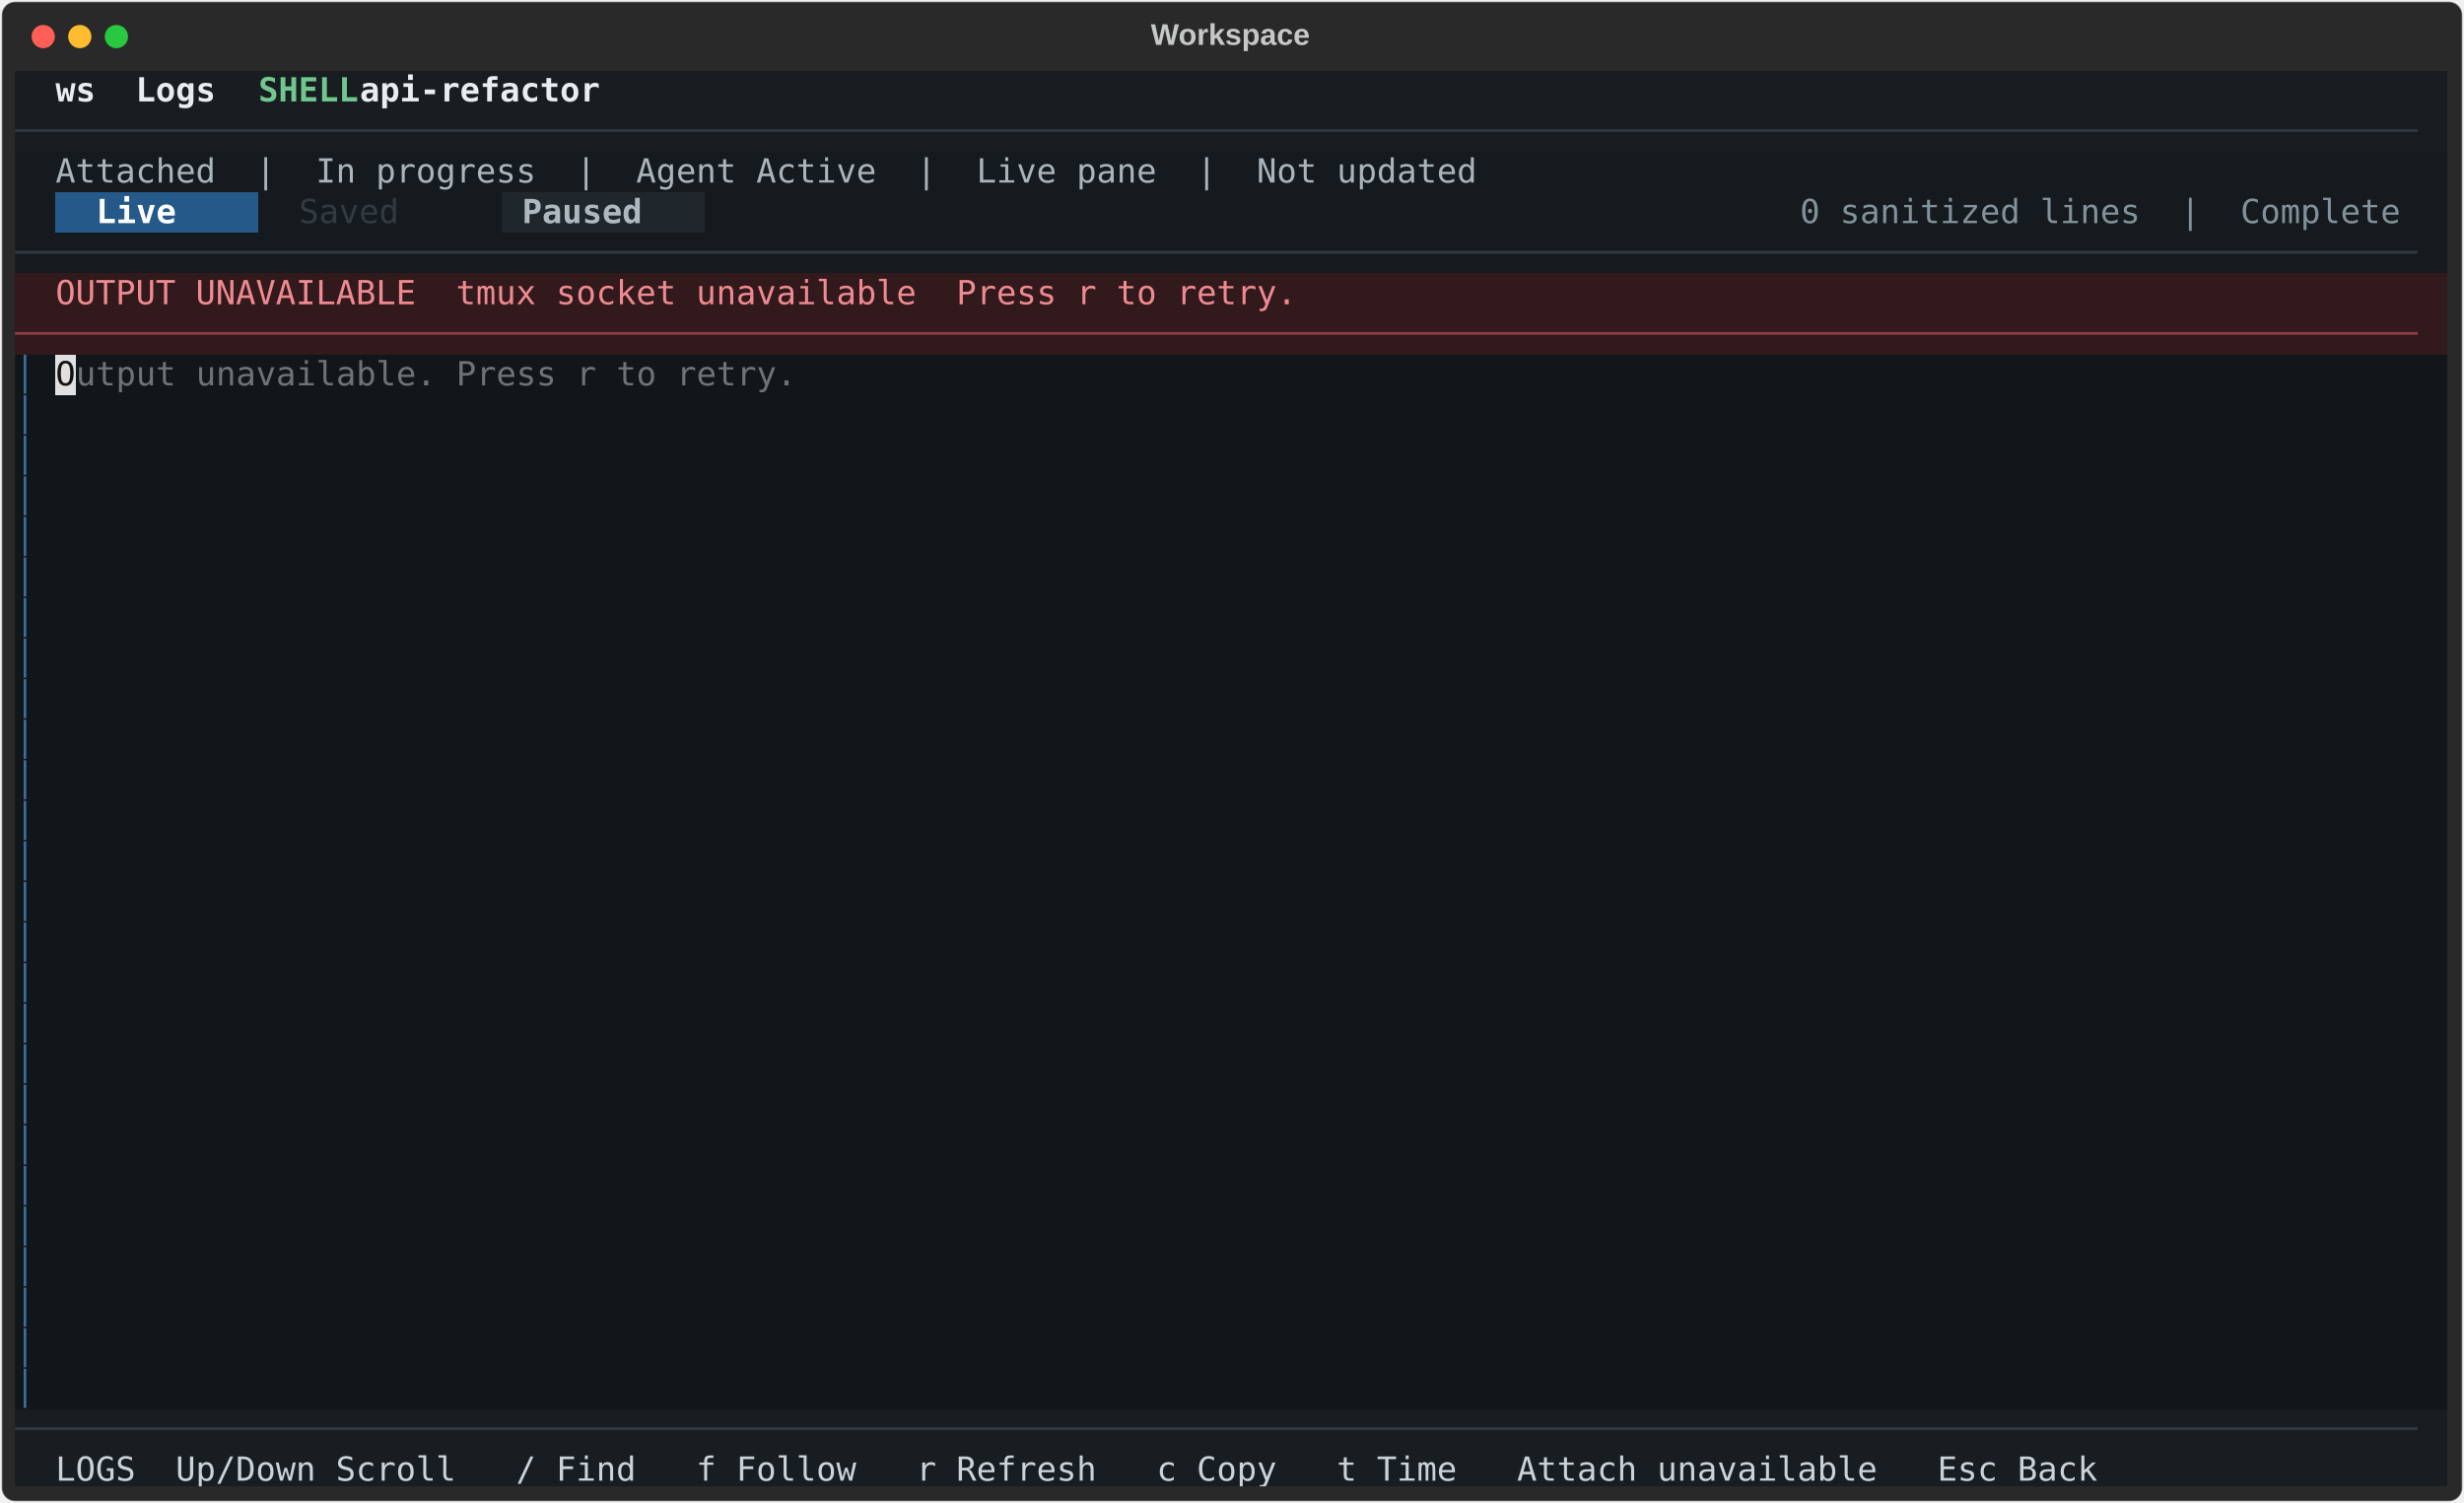
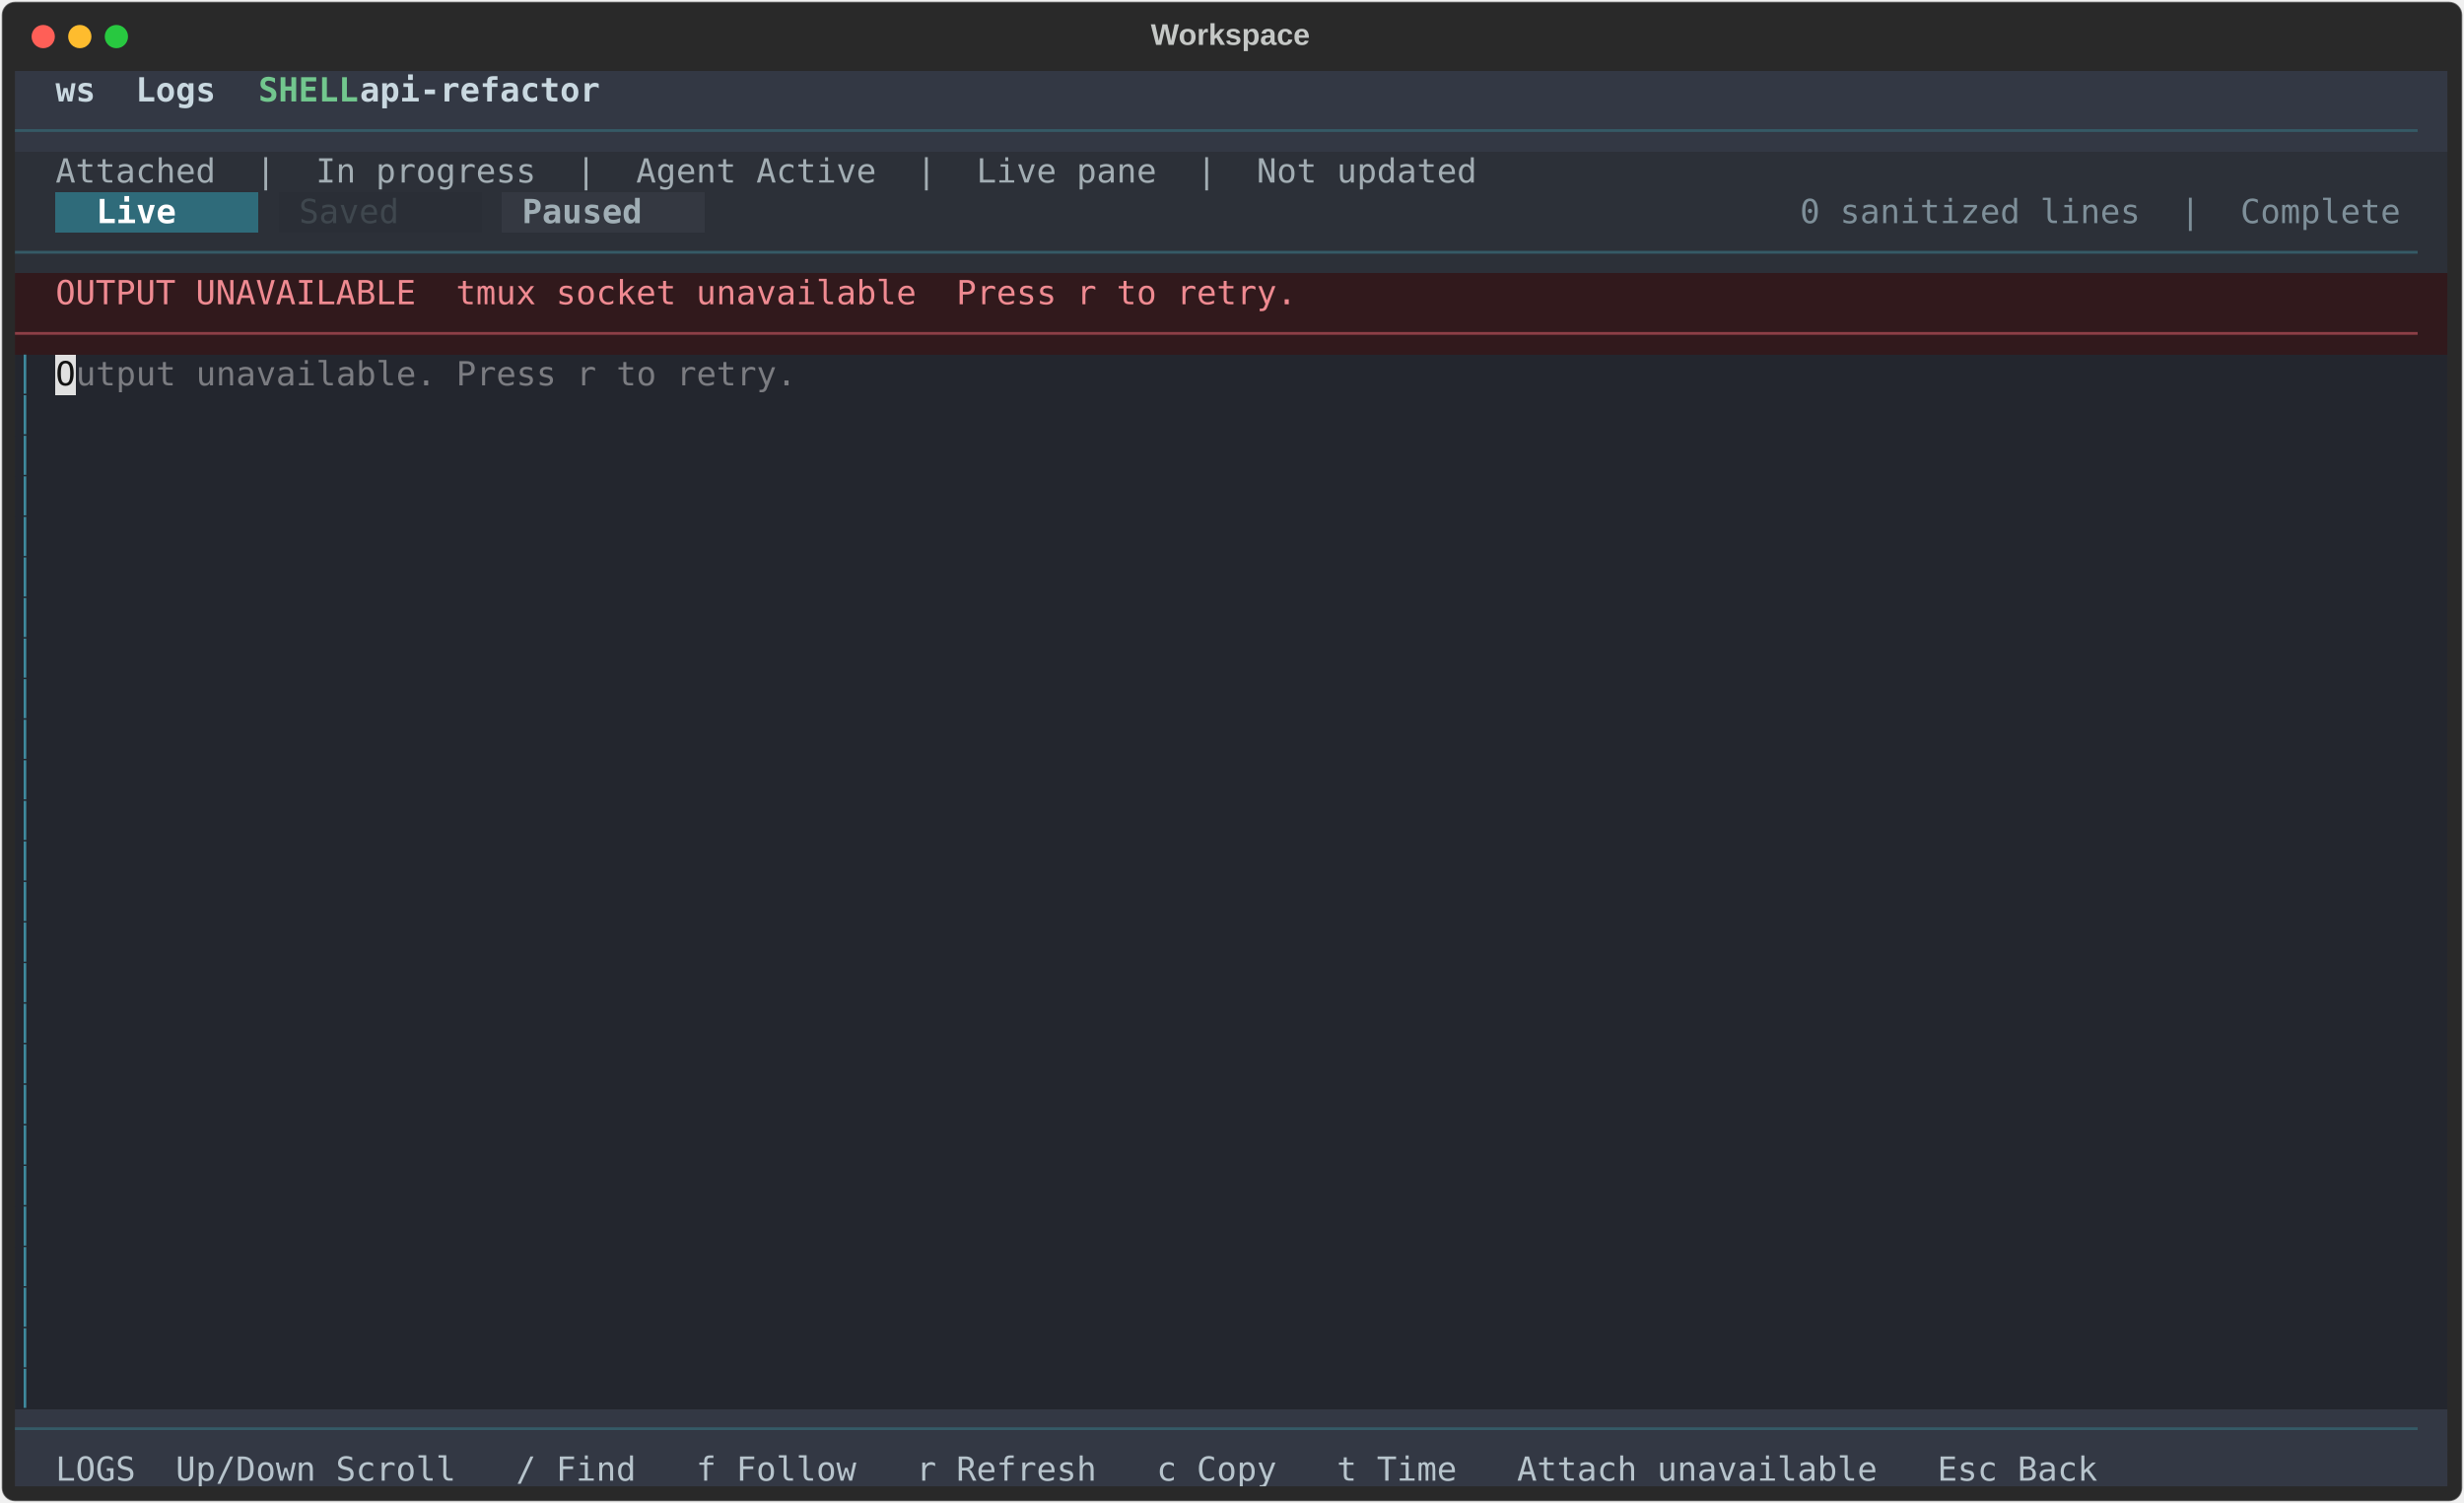
<svg xmlns="http://www.w3.org/2000/svg" class="rich-terminal" viewBox="0 0 1482 904.0">
  <style>

    @font-face {
        font-family: "Fira Code";
        src: local("FiraCode-Regular"),
                url("https://cdnjs.cloudflare.com/ajax/libs/firacode/6.2.0/woff2/FiraCode-Regular.woff2") format("woff2"),
                url("https://cdnjs.cloudflare.com/ajax/libs/firacode/6.2.0/woff/FiraCode-Regular.woff") format("woff");
        font-style: normal;
        font-weight: 400;
    }
    @font-face {
        font-family: "Fira Code";
        src: local("FiraCode-Bold"),
                url("https://cdnjs.cloudflare.com/ajax/libs/firacode/6.2.0/woff2/FiraCode-Bold.woff2") format("woff2"),
                url("https://cdnjs.cloudflare.com/ajax/libs/firacode/6.2.0/woff/FiraCode-Bold.woff") format("woff");
        font-style: bold;
        font-weight: 700;
    }

    .terminal-matrix {
        font-family: Fira Code, monospace;
        font-size: 20px;
        line-height: 24.4px;
        font-variant-east-asian: full-width;
    }

    .terminal-title {
        font-size: 18px;
        font-weight: bold;
        font-family: arial;
    }

    .terminal-r1 { fill: #c5c8c6 }
- .terminal-r2 { fill: #e8edf0;font-weight: bold }
+ .terminal-r2 { fill: #c9d8e0;font-weight: bold }
.terminal-r3 { fill: #72c78e;font-weight: bold }
- .terminal-r4 { fill: #e8edf0 }
- .terminal-r5 { fill: #303941 }
- .terminal-r6 { fill: #aab5bb }
+ .terminal-r4 { fill: #c9d8e0 }
+ .terminal-r5 { fill: #355a66 }
+ .terminal-r6 { fill: #a2adb3 }
.terminal-r7 { fill: #ffffff;font-weight: bold }
- .terminal-r8 { fill: #333b40 }
- .terminal-r9 { fill: #aeb9bf;font-weight: bold }
- .terminal-r10 { fill: #82919a }
+ .terminal-r8 { fill: #3f474e }
+ .terminal-r9 { fill: #a0aeb5;font-weight: bold }
+ .terminal-r10 { fill: #7e8f99 }
.terminal-r11 { fill: #ef8a91 }
.terminal-r12 { fill: #8d3f47 }
- .terminal-r13 { fill: #3f6e9d }
+ .terminal-r13 { fill: #3f8a9d }
.terminal-r14 { fill: #121212 }
- .terminal-r15 { fill: #707375 }
- .terminal-r16 { fill: #d5dde1 }
- .terminal-r17 { fill: #cbd3d8 }
+ .terminal-r15 { fill: #7b7c81 }
+ .terminal-r16 { fill: #c3ccd2 }
+ .terminal-r17 { fill: #b7c4cc }
    </style>
  <defs>
    <clipPath id="terminal-clip-terminal">
      <rect x="0" y="0" width="1463.0" height="853.0" />
    </clipPath>
    <clipPath id="terminal-line-0">
      <rect x="0" y="1.5" width="1464" height="24.65" />
    </clipPath>
    <clipPath id="terminal-line-1">
      <rect x="0" y="25.9" width="1464" height="24.65" />
    </clipPath>
    <clipPath id="terminal-line-2">
      <rect x="0" y="50.3" width="1464" height="24.65" />
    </clipPath>
    <clipPath id="terminal-line-3">
      <rect x="0" y="74.7" width="1464" height="24.65" />
    </clipPath>
    <clipPath id="terminal-line-4">
      <rect x="0" y="99.1" width="1464" height="24.65" />
    </clipPath>
    <clipPath id="terminal-line-5">
      <rect x="0" y="123.5" width="1464" height="24.65" />
    </clipPath>
    <clipPath id="terminal-line-6">
      <rect x="0" y="147.9" width="1464" height="24.65" />
    </clipPath>
    <clipPath id="terminal-line-7">
      <rect x="0" y="172.3" width="1464" height="24.65" />
    </clipPath>
    <clipPath id="terminal-line-8">
      <rect x="0" y="196.7" width="1464" height="24.65" />
    </clipPath>
    <clipPath id="terminal-line-9">
      <rect x="0" y="221.1" width="1464" height="24.65" />
    </clipPath>
    <clipPath id="terminal-line-10">
      <rect x="0" y="245.5" width="1464" height="24.65" />
    </clipPath>
    <clipPath id="terminal-line-11">
      <rect x="0" y="269.9" width="1464" height="24.65" />
    </clipPath>
    <clipPath id="terminal-line-12">
      <rect x="0" y="294.3" width="1464" height="24.65" />
    </clipPath>
    <clipPath id="terminal-line-13">
      <rect x="0" y="318.7" width="1464" height="24.65" />
    </clipPath>
    <clipPath id="terminal-line-14">
      <rect x="0" y="343.1" width="1464" height="24.65" />
    </clipPath>
    <clipPath id="terminal-line-15">
      <rect x="0" y="367.5" width="1464" height="24.65" />
    </clipPath>
    <clipPath id="terminal-line-16">
      <rect x="0" y="391.9" width="1464" height="24.65" />
    </clipPath>
    <clipPath id="terminal-line-17">
      <rect x="0" y="416.3" width="1464" height="24.65" />
    </clipPath>
    <clipPath id="terminal-line-18">
      <rect x="0" y="440.7" width="1464" height="24.65" />
    </clipPath>
    <clipPath id="terminal-line-19">
      <rect x="0" y="465.1" width="1464" height="24.65" />
    </clipPath>
    <clipPath id="terminal-line-20">
      <rect x="0" y="489.5" width="1464" height="24.65" />
    </clipPath>
    <clipPath id="terminal-line-21">
      <rect x="0" y="513.9" width="1464" height="24.65" />
    </clipPath>
    <clipPath id="terminal-line-22">
      <rect x="0" y="538.3" width="1464" height="24.65" />
    </clipPath>
    <clipPath id="terminal-line-23">
      <rect x="0" y="562.7" width="1464" height="24.65" />
    </clipPath>
    <clipPath id="terminal-line-24">
      <rect x="0" y="587.1" width="1464" height="24.65" />
    </clipPath>
    <clipPath id="terminal-line-25">
      <rect x="0" y="611.5" width="1464" height="24.65" />
    </clipPath>
    <clipPath id="terminal-line-26">
      <rect x="0" y="635.9" width="1464" height="24.65" />
    </clipPath>
    <clipPath id="terminal-line-27">
      <rect x="0" y="660.3" width="1464" height="24.65" />
    </clipPath>
    <clipPath id="terminal-line-28">
      <rect x="0" y="684.7" width="1464" height="24.65" />
    </clipPath>
    <clipPath id="terminal-line-29">
      <rect x="0" y="709.1" width="1464" height="24.65" />
    </clipPath>
    <clipPath id="terminal-line-30">
      <rect x="0" y="733.5" width="1464" height="24.65" />
    </clipPath>
    <clipPath id="terminal-line-31">
      <rect x="0" y="757.9" width="1464" height="24.65" />
    </clipPath>
    <clipPath id="terminal-line-32">
      <rect x="0" y="782.3" width="1464" height="24.65" />
    </clipPath>
    <clipPath id="terminal-line-33">
      <rect x="0" y="806.7" width="1464" height="24.65" />
    </clipPath>
  </defs>
  <rect fill="#292929" stroke="rgba(255,255,255,0.35)" stroke-width="1" x="1" y="1" width="1480" height="902" rx="8" />
  <text class="terminal-title" fill="#c5c8c6" text-anchor="middle" x="740" y="27">Workspace</text>
  <g transform="translate(26,22)">
    <circle cx="0" cy="0" r="7" fill="#ff5f57" />
    <circle cx="22" cy="0" r="7" fill="#febc2e" />
    <circle cx="44" cy="0" r="7" fill="#28c840" />
  </g>
  <g transform="translate(9, 41)" clip-path="url(#terminal-clip-terminal)">
-     <rect fill="#181d21" x="0" y="1.5" width="24.4" height="24.65" shape-rendering="crispEdges" />
-     <rect fill="#181d21" x="24.4" y="1.5" width="122" height="24.65" shape-rendering="crispEdges" />
-     <rect fill="#181d21" x="146.4" y="1.5" width="61" height="24.65" shape-rendering="crispEdges" />
-     <rect fill="#181d21" x="207.4" y="1.5" width="170.8" height="24.65" shape-rendering="crispEdges" />
-     <rect fill="#181d21" x="378.2" y="1.5" width="1061.4" height="24.65" shape-rendering="crispEdges" />
-     <rect fill="#181d21" x="1439.6" y="1.5" width="24.4" height="24.65" shape-rendering="crispEdges" />
-     <rect fill="#181d21" x="0" y="25.9" width="1464" height="24.65" shape-rendering="crispEdges" />
-     <rect fill="#151a1e" x="0" y="50.3" width="24.4" height="24.65" shape-rendering="crispEdges" />
-     <rect fill="#151a1e" x="24.4" y="50.3" width="866.2" height="24.65" shape-rendering="crispEdges" />
-     <rect fill="#151a1e" x="890.6" y="50.3" width="573.4" height="24.65" shape-rendering="crispEdges" />
-     <rect fill="#151a1e" x="0" y="74.7" width="24.4" height="24.65" shape-rendering="crispEdges" />
-     <rect fill="#24598a" x="24.4" y="74.7" width="24.4" height="24.65" shape-rendering="crispEdges" />
-     <rect fill="#24598a" x="48.8" y="74.7" width="73.2" height="24.65" shape-rendering="crispEdges" />
-     <rect fill="#24598a" x="122" y="74.7" width="24.4" height="24.65" shape-rendering="crispEdges" />
-     <rect fill="#151a1e" x="146.4" y="74.7" width="24.4" height="24.65" shape-rendering="crispEdges" />
-     <rect fill="#151a1e" x="170.8" y="74.7" width="85.4" height="24.65" shape-rendering="crispEdges" />
-     <rect fill="#151a1e" x="256.2" y="74.7" width="36.6" height="24.65" shape-rendering="crispEdges" />
-     <rect fill="#20272c" x="292.8" y="74.7" width="12.2" height="24.65" shape-rendering="crispEdges" />
-     <rect fill="#20272c" x="305" y="74.7" width="97.6" height="24.65" shape-rendering="crispEdges" />
-     <rect fill="#20272c" x="402.6" y="74.7" width="12.2" height="24.65" shape-rendering="crispEdges" />
-     <rect fill="#151a1e" x="414.8" y="74.7" width="658.8" height="24.65" shape-rendering="crispEdges" />
-     <rect fill="#151a1e" x="1073.6" y="74.7" width="366" height="24.65" shape-rendering="crispEdges" />
-     <rect fill="#151a1e" x="1439.6" y="74.7" width="24.4" height="24.65" shape-rendering="crispEdges" />
-     <rect fill="#151a1e" x="0" y="99.1" width="1464" height="24.65" shape-rendering="crispEdges" />
+     <rect fill="#333844" x="0" y="1.5" width="24.4" height="24.65" shape-rendering="crispEdges" />
+     <rect fill="#333844" x="24.4" y="1.5" width="122" height="24.65" shape-rendering="crispEdges" />
+     <rect fill="#333844" x="146.4" y="1.5" width="61" height="24.65" shape-rendering="crispEdges" />
+     <rect fill="#333844" x="207.4" y="1.5" width="170.8" height="24.65" shape-rendering="crispEdges" />
+     <rect fill="#333844" x="378.2" y="1.5" width="1061.4" height="24.65" shape-rendering="crispEdges" />
+     <rect fill="#333844" x="1439.6" y="1.5" width="24.4" height="24.65" shape-rendering="crispEdges" />
+     <rect fill="#333844" x="0" y="25.9" width="1464" height="24.65" shape-rendering="crispEdges" />
+     <rect fill="#2c3038" x="0" y="50.3" width="24.4" height="24.65" shape-rendering="crispEdges" />
+     <rect fill="#2c3038" x="24.4" y="50.3" width="866.2" height="24.65" shape-rendering="crispEdges" />
+     <rect fill="#2c3038" x="890.6" y="50.3" width="573.4" height="24.65" shape-rendering="crispEdges" />
+     <rect fill="#2c3038" x="0" y="74.7" width="24.4" height="24.65" shape-rendering="crispEdges" />
+     <rect fill="#2f6b7a" x="24.4" y="74.7" width="24.4" height="24.65" shape-rendering="crispEdges" />
+     <rect fill="#2f6b7a" x="48.8" y="74.7" width="73.2" height="24.65" shape-rendering="crispEdges" />
+     <rect fill="#2f6b7a" x="122" y="74.7" width="24.4" height="24.65" shape-rendering="crispEdges" />
+     <rect fill="#2c3038" x="146.4" y="74.7" width="12.2" height="24.65" shape-rendering="crispEdges" />
+     <rect fill="#2a2e36" x="158.6" y="74.7" width="12.2" height="24.65" shape-rendering="crispEdges" />
+     <rect fill="#2a2e36" x="170.8" y="74.7" width="85.4" height="24.65" shape-rendering="crispEdges" />
+     <rect fill="#2a2e36" x="256.2" y="74.7" width="24.4" height="24.65" shape-rendering="crispEdges" />
+     <rect fill="#2c3038" x="280.6" y="74.7" width="12.2" height="24.65" shape-rendering="crispEdges" />
+     <rect fill="#343841" x="292.8" y="74.7" width="12.2" height="24.65" shape-rendering="crispEdges" />
+     <rect fill="#343841" x="305" y="74.7" width="97.6" height="24.65" shape-rendering="crispEdges" />
+     <rect fill="#343841" x="402.6" y="74.7" width="12.2" height="24.65" shape-rendering="crispEdges" />
+     <rect fill="#2c3038" x="414.8" y="74.7" width="658.8" height="24.65" shape-rendering="crispEdges" />
+     <rect fill="#2c3038" x="1073.6" y="74.7" width="366" height="24.65" shape-rendering="crispEdges" />
+     <rect fill="#2c3038" x="1439.6" y="74.7" width="24.4" height="24.65" shape-rendering="crispEdges" />
+     <rect fill="#2c3038" x="0" y="99.1" width="1464" height="24.65" shape-rendering="crispEdges" />
    <rect fill="#31191c" x="0" y="123.5" width="24.4" height="24.65" shape-rendering="crispEdges" />
    <rect fill="#31191c" x="24.4" y="123.5" width="756.4" height="24.65" shape-rendering="crispEdges" />
    <rect fill="#31191c" x="780.8" y="123.5" width="683.2" height="24.65" shape-rendering="crispEdges" />
    <rect fill="#31191c" x="0" y="147.9" width="1464" height="24.65" shape-rendering="crispEdges" />
-     <rect fill="#11161a" x="0" y="172.3" width="12.2" height="24.65" shape-rendering="crispEdges" />
-     <rect fill="#11161a" x="12.2" y="172.3" width="12.2" height="24.65" shape-rendering="crispEdges" />
+     <rect fill="#23262e" x="0" y="172.3" width="12.2" height="24.65" shape-rendering="crispEdges" />
+     <rect fill="#23262e" x="12.2" y="172.3" width="12.2" height="24.65" shape-rendering="crispEdges" />
    <rect fill="#e0e0e0" x="24.4" y="172.3" width="12.2" height="24.65" shape-rendering="crispEdges" />
-     <rect fill="#11161a" x="36.6" y="172.3" width="439.2" height="24.65" shape-rendering="crispEdges" />
-     <rect fill="#11161a" x="475.8" y="172.3" width="988.2" height="24.65" shape-rendering="crispEdges" />
-     <rect fill="#11161a" x="0" y="196.7" width="12.2" height="24.65" shape-rendering="crispEdges" />
-     <rect fill="#11161a" x="12.2" y="196.7" width="12.2" height="24.65" shape-rendering="crispEdges" />
-     <rect fill="#11161a" x="24.4" y="196.7" width="1427.4" height="24.65" shape-rendering="crispEdges" />
-     <rect fill="#11161a" x="1451.8" y="196.7" width="12.2" height="24.65" shape-rendering="crispEdges" />
-     <rect fill="#11161a" x="0" y="221.1" width="12.2" height="24.65" shape-rendering="crispEdges" />
-     <rect fill="#11161a" x="12.2" y="221.1" width="12.2" height="24.65" shape-rendering="crispEdges" />
-     <rect fill="#11161a" x="24.4" y="221.1" width="1427.4" height="24.65" shape-rendering="crispEdges" />
-     <rect fill="#11161a" x="1451.8" y="221.1" width="12.2" height="24.65" shape-rendering="crispEdges" />
-     <rect fill="#11161a" x="0" y="245.5" width="12.2" height="24.65" shape-rendering="crispEdges" />
-     <rect fill="#11161a" x="12.2" y="245.5" width="12.2" height="24.65" shape-rendering="crispEdges" />
-     <rect fill="#11161a" x="24.4" y="245.5" width="1427.4" height="24.65" shape-rendering="crispEdges" />
-     <rect fill="#11161a" x="1451.8" y="245.5" width="12.2" height="24.65" shape-rendering="crispEdges" />
-     <rect fill="#11161a" x="0" y="269.9" width="12.2" height="24.65" shape-rendering="crispEdges" />
-     <rect fill="#11161a" x="12.2" y="269.9" width="12.2" height="24.65" shape-rendering="crispEdges" />
-     <rect fill="#11161a" x="24.4" y="269.9" width="1427.4" height="24.65" shape-rendering="crispEdges" />
-     <rect fill="#11161a" x="1451.8" y="269.9" width="12.2" height="24.65" shape-rendering="crispEdges" />
-     <rect fill="#11161a" x="0" y="294.3" width="12.2" height="24.65" shape-rendering="crispEdges" />
-     <rect fill="#11161a" x="12.2" y="294.3" width="12.2" height="24.65" shape-rendering="crispEdges" />
-     <rect fill="#11161a" x="24.4" y="294.3" width="1427.4" height="24.65" shape-rendering="crispEdges" />
-     <rect fill="#11161a" x="1451.8" y="294.3" width="12.2" height="24.65" shape-rendering="crispEdges" />
-     <rect fill="#11161a" x="0" y="318.7" width="12.2" height="24.65" shape-rendering="crispEdges" />
-     <rect fill="#11161a" x="12.2" y="318.7" width="12.2" height="24.65" shape-rendering="crispEdges" />
-     <rect fill="#11161a" x="24.4" y="318.7" width="1427.4" height="24.65" shape-rendering="crispEdges" />
-     <rect fill="#11161a" x="1451.8" y="318.7" width="12.2" height="24.65" shape-rendering="crispEdges" />
-     <rect fill="#11161a" x="0" y="343.1" width="12.2" height="24.65" shape-rendering="crispEdges" />
-     <rect fill="#11161a" x="12.2" y="343.1" width="12.2" height="24.65" shape-rendering="crispEdges" />
-     <rect fill="#11161a" x="24.4" y="343.1" width="1427.4" height="24.65" shape-rendering="crispEdges" />
-     <rect fill="#11161a" x="1451.8" y="343.1" width="12.2" height="24.65" shape-rendering="crispEdges" />
-     <rect fill="#11161a" x="0" y="367.5" width="12.2" height="24.65" shape-rendering="crispEdges" />
-     <rect fill="#11161a" x="12.2" y="367.5" width="12.2" height="24.65" shape-rendering="crispEdges" />
-     <rect fill="#11161a" x="24.4" y="367.5" width="1427.4" height="24.65" shape-rendering="crispEdges" />
-     <rect fill="#11161a" x="1451.8" y="367.5" width="12.2" height="24.65" shape-rendering="crispEdges" />
-     <rect fill="#11161a" x="0" y="391.9" width="12.2" height="24.65" shape-rendering="crispEdges" />
-     <rect fill="#11161a" x="12.2" y="391.9" width="12.2" height="24.65" shape-rendering="crispEdges" />
-     <rect fill="#11161a" x="24.4" y="391.9" width="1427.4" height="24.65" shape-rendering="crispEdges" />
-     <rect fill="#11161a" x="1451.8" y="391.9" width="12.2" height="24.65" shape-rendering="crispEdges" />
-     <rect fill="#11161a" x="0" y="416.3" width="12.2" height="24.65" shape-rendering="crispEdges" />
-     <rect fill="#11161a" x="12.2" y="416.3" width="12.2" height="24.65" shape-rendering="crispEdges" />
-     <rect fill="#11161a" x="24.4" y="416.3" width="1427.4" height="24.65" shape-rendering="crispEdges" />
-     <rect fill="#11161a" x="1451.8" y="416.3" width="12.2" height="24.65" shape-rendering="crispEdges" />
-     <rect fill="#11161a" x="0" y="440.7" width="12.2" height="24.65" shape-rendering="crispEdges" />
-     <rect fill="#11161a" x="12.2" y="440.7" width="12.2" height="24.65" shape-rendering="crispEdges" />
-     <rect fill="#11161a" x="24.4" y="440.7" width="1427.4" height="24.65" shape-rendering="crispEdges" />
-     <rect fill="#11161a" x="1451.8" y="440.7" width="12.2" height="24.65" shape-rendering="crispEdges" />
-     <rect fill="#11161a" x="0" y="465.1" width="12.2" height="24.65" shape-rendering="crispEdges" />
-     <rect fill="#11161a" x="12.2" y="465.1" width="12.2" height="24.65" shape-rendering="crispEdges" />
-     <rect fill="#11161a" x="24.4" y="465.1" width="1427.4" height="24.65" shape-rendering="crispEdges" />
-     <rect fill="#11161a" x="1451.8" y="465.1" width="12.2" height="24.65" shape-rendering="crispEdges" />
-     <rect fill="#11161a" x="0" y="489.5" width="12.2" height="24.65" shape-rendering="crispEdges" />
-     <rect fill="#11161a" x="12.2" y="489.5" width="12.2" height="24.65" shape-rendering="crispEdges" />
-     <rect fill="#11161a" x="24.4" y="489.5" width="1427.4" height="24.65" shape-rendering="crispEdges" />
-     <rect fill="#11161a" x="1451.8" y="489.5" width="12.2" height="24.65" shape-rendering="crispEdges" />
-     <rect fill="#11161a" x="0" y="513.9" width="12.2" height="24.65" shape-rendering="crispEdges" />
-     <rect fill="#11161a" x="12.2" y="513.9" width="12.2" height="24.65" shape-rendering="crispEdges" />
-     <rect fill="#11161a" x="24.4" y="513.9" width="1427.4" height="24.65" shape-rendering="crispEdges" />
-     <rect fill="#11161a" x="1451.8" y="513.9" width="12.2" height="24.65" shape-rendering="crispEdges" />
-     <rect fill="#11161a" x="0" y="538.3" width="12.2" height="24.65" shape-rendering="crispEdges" />
-     <rect fill="#11161a" x="12.2" y="538.3" width="12.2" height="24.65" shape-rendering="crispEdges" />
-     <rect fill="#11161a" x="24.4" y="538.3" width="1427.4" height="24.65" shape-rendering="crispEdges" />
-     <rect fill="#11161a" x="1451.8" y="538.3" width="12.2" height="24.65" shape-rendering="crispEdges" />
-     <rect fill="#11161a" x="0" y="562.7" width="12.2" height="24.65" shape-rendering="crispEdges" />
-     <rect fill="#11161a" x="12.2" y="562.7" width="12.2" height="24.65" shape-rendering="crispEdges" />
-     <rect fill="#11161a" x="24.4" y="562.7" width="1427.4" height="24.65" shape-rendering="crispEdges" />
-     <rect fill="#11161a" x="1451.8" y="562.7" width="12.2" height="24.65" shape-rendering="crispEdges" />
-     <rect fill="#11161a" x="0" y="587.1" width="12.2" height="24.65" shape-rendering="crispEdges" />
-     <rect fill="#11161a" x="12.2" y="587.1" width="12.2" height="24.65" shape-rendering="crispEdges" />
-     <rect fill="#11161a" x="24.4" y="587.1" width="1427.4" height="24.65" shape-rendering="crispEdges" />
-     <rect fill="#11161a" x="1451.8" y="587.1" width="12.2" height="24.65" shape-rendering="crispEdges" />
-     <rect fill="#11161a" x="0" y="611.5" width="12.2" height="24.65" shape-rendering="crispEdges" />
-     <rect fill="#11161a" x="12.2" y="611.5" width="12.2" height="24.65" shape-rendering="crispEdges" />
-     <rect fill="#11161a" x="24.4" y="611.5" width="1427.4" height="24.65" shape-rendering="crispEdges" />
-     <rect fill="#11161a" x="1451.8" y="611.5" width="12.2" height="24.65" shape-rendering="crispEdges" />
-     <rect fill="#11161a" x="0" y="635.9" width="12.2" height="24.65" shape-rendering="crispEdges" />
-     <rect fill="#11161a" x="12.2" y="635.9" width="12.2" height="24.65" shape-rendering="crispEdges" />
-     <rect fill="#11161a" x="24.4" y="635.9" width="1427.4" height="24.65" shape-rendering="crispEdges" />
-     <rect fill="#11161a" x="1451.8" y="635.9" width="12.2" height="24.65" shape-rendering="crispEdges" />
-     <rect fill="#11161a" x="0" y="660.3" width="12.2" height="24.65" shape-rendering="crispEdges" />
-     <rect fill="#11161a" x="12.2" y="660.3" width="12.2" height="24.65" shape-rendering="crispEdges" />
-     <rect fill="#11161a" x="24.4" y="660.3" width="1427.4" height="24.65" shape-rendering="crispEdges" />
-     <rect fill="#11161a" x="1451.8" y="660.3" width="12.2" height="24.65" shape-rendering="crispEdges" />
-     <rect fill="#11161a" x="0" y="684.7" width="12.2" height="24.65" shape-rendering="crispEdges" />
-     <rect fill="#11161a" x="12.2" y="684.7" width="12.2" height="24.65" shape-rendering="crispEdges" />
-     <rect fill="#11161a" x="24.4" y="684.7" width="1427.4" height="24.65" shape-rendering="crispEdges" />
-     <rect fill="#11161a" x="1451.8" y="684.7" width="12.2" height="24.65" shape-rendering="crispEdges" />
-     <rect fill="#11161a" x="0" y="709.1" width="12.2" height="24.65" shape-rendering="crispEdges" />
-     <rect fill="#11161a" x="12.2" y="709.1" width="12.2" height="24.65" shape-rendering="crispEdges" />
-     <rect fill="#11161a" x="24.4" y="709.1" width="1427.4" height="24.65" shape-rendering="crispEdges" />
-     <rect fill="#11161a" x="1451.8" y="709.1" width="12.2" height="24.65" shape-rendering="crispEdges" />
-     <rect fill="#11161a" x="0" y="733.5" width="12.2" height="24.65" shape-rendering="crispEdges" />
-     <rect fill="#11161a" x="12.2" y="733.5" width="12.2" height="24.65" shape-rendering="crispEdges" />
-     <rect fill="#11161a" x="24.4" y="733.5" width="1427.4" height="24.65" shape-rendering="crispEdges" />
-     <rect fill="#11161a" x="1451.8" y="733.5" width="12.2" height="24.65" shape-rendering="crispEdges" />
-     <rect fill="#11161a" x="0" y="757.9" width="12.2" height="24.65" shape-rendering="crispEdges" />
-     <rect fill="#11161a" x="12.2" y="757.9" width="12.2" height="24.65" shape-rendering="crispEdges" />
-     <rect fill="#11161a" x="24.4" y="757.9" width="1427.4" height="24.65" shape-rendering="crispEdges" />
-     <rect fill="#11161a" x="1451.8" y="757.9" width="12.2" height="24.65" shape-rendering="crispEdges" />
-     <rect fill="#11161a" x="0" y="782.3" width="12.2" height="24.65" shape-rendering="crispEdges" />
-     <rect fill="#11161a" x="12.2" y="782.3" width="12.2" height="24.65" shape-rendering="crispEdges" />
-     <rect fill="#11161a" x="24.4" y="782.3" width="1427.4" height="24.65" shape-rendering="crispEdges" />
-     <rect fill="#11161a" x="1451.8" y="782.3" width="12.2" height="24.65" shape-rendering="crispEdges" />
-     <rect fill="#181d21" x="0" y="806.7" width="1464" height="24.65" shape-rendering="crispEdges" />
-     <rect fill="#181d21" x="0" y="831.1" width="24.4" height="24.65" shape-rendering="crispEdges" />
-     <rect fill="#181d21" x="24.4" y="831.1" width="1244.4" height="24.65" shape-rendering="crispEdges" />
-     <rect fill="#181d21" x="1268.8" y="831.1" width="195.2" height="24.65" shape-rendering="crispEdges" />
+     <rect fill="#23262e" x="36.6" y="172.3" width="439.2" height="24.65" shape-rendering="crispEdges" />
+     <rect fill="#23262e" x="475.8" y="172.3" width="988.2" height="24.65" shape-rendering="crispEdges" />
+     <rect fill="#23262e" x="0" y="196.7" width="12.2" height="24.65" shape-rendering="crispEdges" />
+     <rect fill="#23262e" x="12.2" y="196.7" width="12.2" height="24.65" shape-rendering="crispEdges" />
+     <rect fill="#23262e" x="24.4" y="196.7" width="1427.4" height="24.65" shape-rendering="crispEdges" />
+     <rect fill="#23262e" x="1451.8" y="196.7" width="12.2" height="24.65" shape-rendering="crispEdges" />
+     <rect fill="#23262e" x="0" y="221.1" width="12.2" height="24.65" shape-rendering="crispEdges" />
+     <rect fill="#23262e" x="12.2" y="221.1" width="12.2" height="24.65" shape-rendering="crispEdges" />
+     <rect fill="#23262e" x="24.4" y="221.1" width="1427.4" height="24.65" shape-rendering="crispEdges" />
+     <rect fill="#23262e" x="1451.8" y="221.1" width="12.2" height="24.65" shape-rendering="crispEdges" />
+     <rect fill="#23262e" x="0" y="245.5" width="12.2" height="24.65" shape-rendering="crispEdges" />
+     <rect fill="#23262e" x="12.2" y="245.5" width="12.2" height="24.65" shape-rendering="crispEdges" />
+     <rect fill="#23262e" x="24.4" y="245.5" width="1427.4" height="24.65" shape-rendering="crispEdges" />
+     <rect fill="#23262e" x="1451.8" y="245.5" width="12.2" height="24.65" shape-rendering="crispEdges" />
+     <rect fill="#23262e" x="0" y="269.9" width="12.2" height="24.65" shape-rendering="crispEdges" />
+     <rect fill="#23262e" x="12.2" y="269.9" width="12.2" height="24.65" shape-rendering="crispEdges" />
+     <rect fill="#23262e" x="24.4" y="269.9" width="1427.4" height="24.65" shape-rendering="crispEdges" />
+     <rect fill="#23262e" x="1451.8" y="269.9" width="12.2" height="24.65" shape-rendering="crispEdges" />
+     <rect fill="#23262e" x="0" y="294.3" width="12.2" height="24.65" shape-rendering="crispEdges" />
+     <rect fill="#23262e" x="12.2" y="294.3" width="12.2" height="24.65" shape-rendering="crispEdges" />
+     <rect fill="#23262e" x="24.4" y="294.3" width="1427.4" height="24.65" shape-rendering="crispEdges" />
+     <rect fill="#23262e" x="1451.8" y="294.3" width="12.2" height="24.65" shape-rendering="crispEdges" />
+     <rect fill="#23262e" x="0" y="318.7" width="12.2" height="24.65" shape-rendering="crispEdges" />
+     <rect fill="#23262e" x="12.2" y="318.7" width="12.2" height="24.65" shape-rendering="crispEdges" />
+     <rect fill="#23262e" x="24.4" y="318.7" width="1427.4" height="24.65" shape-rendering="crispEdges" />
+     <rect fill="#23262e" x="1451.8" y="318.7" width="12.2" height="24.65" shape-rendering="crispEdges" />
+     <rect fill="#23262e" x="0" y="343.1" width="12.2" height="24.65" shape-rendering="crispEdges" />
+     <rect fill="#23262e" x="12.2" y="343.1" width="12.2" height="24.65" shape-rendering="crispEdges" />
+     <rect fill="#23262e" x="24.4" y="343.1" width="1427.4" height="24.65" shape-rendering="crispEdges" />
+     <rect fill="#23262e" x="1451.8" y="343.1" width="12.2" height="24.65" shape-rendering="crispEdges" />
+     <rect fill="#23262e" x="0" y="367.5" width="12.2" height="24.65" shape-rendering="crispEdges" />
+     <rect fill="#23262e" x="12.2" y="367.5" width="12.2" height="24.65" shape-rendering="crispEdges" />
+     <rect fill="#23262e" x="24.4" y="367.5" width="1427.4" height="24.65" shape-rendering="crispEdges" />
+     <rect fill="#23262e" x="1451.8" y="367.5" width="12.2" height="24.65" shape-rendering="crispEdges" />
+     <rect fill="#23262e" x="0" y="391.9" width="12.2" height="24.65" shape-rendering="crispEdges" />
+     <rect fill="#23262e" x="12.2" y="391.9" width="12.2" height="24.65" shape-rendering="crispEdges" />
+     <rect fill="#23262e" x="24.4" y="391.9" width="1427.4" height="24.65" shape-rendering="crispEdges" />
+     <rect fill="#23262e" x="1451.8" y="391.9" width="12.2" height="24.65" shape-rendering="crispEdges" />
+     <rect fill="#23262e" x="0" y="416.3" width="12.2" height="24.65" shape-rendering="crispEdges" />
+     <rect fill="#23262e" x="12.2" y="416.3" width="12.2" height="24.65" shape-rendering="crispEdges" />
+     <rect fill="#23262e" x="24.4" y="416.3" width="1427.4" height="24.65" shape-rendering="crispEdges" />
+     <rect fill="#23262e" x="1451.8" y="416.3" width="12.2" height="24.65" shape-rendering="crispEdges" />
+     <rect fill="#23262e" x="0" y="440.7" width="12.2" height="24.65" shape-rendering="crispEdges" />
+     <rect fill="#23262e" x="12.2" y="440.7" width="12.2" height="24.65" shape-rendering="crispEdges" />
+     <rect fill="#23262e" x="24.4" y="440.7" width="1427.4" height="24.65" shape-rendering="crispEdges" />
+     <rect fill="#23262e" x="1451.8" y="440.7" width="12.2" height="24.65" shape-rendering="crispEdges" />
+     <rect fill="#23262e" x="0" y="465.1" width="12.2" height="24.65" shape-rendering="crispEdges" />
+     <rect fill="#23262e" x="12.2" y="465.1" width="12.2" height="24.65" shape-rendering="crispEdges" />
+     <rect fill="#23262e" x="24.4" y="465.1" width="1427.4" height="24.65" shape-rendering="crispEdges" />
+     <rect fill="#23262e" x="1451.8" y="465.1" width="12.2" height="24.65" shape-rendering="crispEdges" />
+     <rect fill="#23262e" x="0" y="489.5" width="12.2" height="24.65" shape-rendering="crispEdges" />
+     <rect fill="#23262e" x="12.2" y="489.5" width="12.2" height="24.65" shape-rendering="crispEdges" />
+     <rect fill="#23262e" x="24.4" y="489.5" width="1427.4" height="24.65" shape-rendering="crispEdges" />
+     <rect fill="#23262e" x="1451.8" y="489.5" width="12.2" height="24.65" shape-rendering="crispEdges" />
+     <rect fill="#23262e" x="0" y="513.9" width="12.2" height="24.65" shape-rendering="crispEdges" />
+     <rect fill="#23262e" x="12.2" y="513.9" width="12.2" height="24.65" shape-rendering="crispEdges" />
+     <rect fill="#23262e" x="24.4" y="513.9" width="1427.4" height="24.65" shape-rendering="crispEdges" />
+     <rect fill="#23262e" x="1451.8" y="513.9" width="12.2" height="24.65" shape-rendering="crispEdges" />
+     <rect fill="#23262e" x="0" y="538.3" width="12.2" height="24.65" shape-rendering="crispEdges" />
+     <rect fill="#23262e" x="12.2" y="538.3" width="12.2" height="24.65" shape-rendering="crispEdges" />
+     <rect fill="#23262e" x="24.4" y="538.3" width="1427.4" height="24.65" shape-rendering="crispEdges" />
+     <rect fill="#23262e" x="1451.8" y="538.3" width="12.2" height="24.65" shape-rendering="crispEdges" />
+     <rect fill="#23262e" x="0" y="562.7" width="12.2" height="24.65" shape-rendering="crispEdges" />
+     <rect fill="#23262e" x="12.2" y="562.7" width="12.2" height="24.65" shape-rendering="crispEdges" />
+     <rect fill="#23262e" x="24.4" y="562.7" width="1427.4" height="24.65" shape-rendering="crispEdges" />
+     <rect fill="#23262e" x="1451.8" y="562.7" width="12.2" height="24.65" shape-rendering="crispEdges" />
+     <rect fill="#23262e" x="0" y="587.1" width="12.2" height="24.65" shape-rendering="crispEdges" />
+     <rect fill="#23262e" x="12.2" y="587.1" width="12.2" height="24.65" shape-rendering="crispEdges" />
+     <rect fill="#23262e" x="24.4" y="587.1" width="1427.4" height="24.65" shape-rendering="crispEdges" />
+     <rect fill="#23262e" x="1451.8" y="587.1" width="12.2" height="24.65" shape-rendering="crispEdges" />
+     <rect fill="#23262e" x="0" y="611.5" width="12.2" height="24.65" shape-rendering="crispEdges" />
+     <rect fill="#23262e" x="12.2" y="611.5" width="12.2" height="24.65" shape-rendering="crispEdges" />
+     <rect fill="#23262e" x="24.4" y="611.5" width="1427.4" height="24.65" shape-rendering="crispEdges" />
+     <rect fill="#23262e" x="1451.8" y="611.5" width="12.2" height="24.65" shape-rendering="crispEdges" />
+     <rect fill="#23262e" x="0" y="635.9" width="12.2" height="24.65" shape-rendering="crispEdges" />
+     <rect fill="#23262e" x="12.2" y="635.9" width="12.2" height="24.65" shape-rendering="crispEdges" />
+     <rect fill="#23262e" x="24.4" y="635.9" width="1427.4" height="24.65" shape-rendering="crispEdges" />
+     <rect fill="#23262e" x="1451.8" y="635.9" width="12.2" height="24.65" shape-rendering="crispEdges" />
+     <rect fill="#23262e" x="0" y="660.3" width="12.2" height="24.65" shape-rendering="crispEdges" />
+     <rect fill="#23262e" x="12.2" y="660.3" width="12.2" height="24.65" shape-rendering="crispEdges" />
+     <rect fill="#23262e" x="24.4" y="660.3" width="1427.4" height="24.65" shape-rendering="crispEdges" />
+     <rect fill="#23262e" x="1451.8" y="660.3" width="12.2" height="24.65" shape-rendering="crispEdges" />
+     <rect fill="#23262e" x="0" y="684.7" width="12.2" height="24.65" shape-rendering="crispEdges" />
+     <rect fill="#23262e" x="12.2" y="684.7" width="12.2" height="24.65" shape-rendering="crispEdges" />
+     <rect fill="#23262e" x="24.4" y="684.7" width="1427.4" height="24.65" shape-rendering="crispEdges" />
+     <rect fill="#23262e" x="1451.8" y="684.7" width="12.2" height="24.65" shape-rendering="crispEdges" />
+     <rect fill="#23262e" x="0" y="709.1" width="12.2" height="24.65" shape-rendering="crispEdges" />
+     <rect fill="#23262e" x="12.2" y="709.1" width="12.2" height="24.65" shape-rendering="crispEdges" />
+     <rect fill="#23262e" x="24.4" y="709.1" width="1427.4" height="24.65" shape-rendering="crispEdges" />
+     <rect fill="#23262e" x="1451.8" y="709.1" width="12.2" height="24.65" shape-rendering="crispEdges" />
+     <rect fill="#23262e" x="0" y="733.5" width="12.2" height="24.65" shape-rendering="crispEdges" />
+     <rect fill="#23262e" x="12.2" y="733.5" width="12.2" height="24.65" shape-rendering="crispEdges" />
+     <rect fill="#23262e" x="24.4" y="733.5" width="1427.4" height="24.65" shape-rendering="crispEdges" />
+     <rect fill="#23262e" x="1451.8" y="733.5" width="12.2" height="24.65" shape-rendering="crispEdges" />
+     <rect fill="#23262e" x="0" y="757.9" width="12.2" height="24.65" shape-rendering="crispEdges" />
+     <rect fill="#23262e" x="12.2" y="757.9" width="12.2" height="24.65" shape-rendering="crispEdges" />
+     <rect fill="#23262e" x="24.4" y="757.9" width="1427.4" height="24.65" shape-rendering="crispEdges" />
+     <rect fill="#23262e" x="1451.8" y="757.9" width="12.2" height="24.65" shape-rendering="crispEdges" />
+     <rect fill="#23262e" x="0" y="782.3" width="12.2" height="24.65" shape-rendering="crispEdges" />
+     <rect fill="#23262e" x="12.2" y="782.3" width="12.2" height="24.65" shape-rendering="crispEdges" />
+     <rect fill="#23262e" x="24.4" y="782.3" width="1427.4" height="24.65" shape-rendering="crispEdges" />
+     <rect fill="#23262e" x="1451.8" y="782.3" width="12.2" height="24.65" shape-rendering="crispEdges" />
+     <rect fill="#333844" x="0" y="806.7" width="1464" height="24.65" shape-rendering="crispEdges" />
+     <rect fill="#333844" x="0" y="831.1" width="24.4" height="24.65" shape-rendering="crispEdges" />
+     <rect fill="#333844" x="24.4" y="831.1" width="1244.4" height="24.65" shape-rendering="crispEdges" />
+     <rect fill="#333844" x="1268.8" y="831.1" width="195.2" height="24.65" shape-rendering="crispEdges" />
    <g class="terminal-matrix">
      <text class="terminal-r2" x="24.4" y="20" textLength="122" clip-path="url(#terminal-line-0)">ws  Logs  </text>
      <text class="terminal-r3" x="146.4" y="20" textLength="61" clip-path="url(#terminal-line-0)">SHELL</text>
      <text class="terminal-r2" x="207.4" y="20" textLength="170.8" clip-path="url(#terminal-line-0)">  api-refactor</text>
      <text class="terminal-r1" x="1464" y="20" textLength="12.2" clip-path="url(#terminal-line-0)">
</text>
      <text class="terminal-r5" x="0" y="44.4" textLength="1464" clip-path="url(#terminal-line-1)">────────────────────────────────────────────────────────────────────────────────────────────────────────────────────────</text>
      <text class="terminal-r1" x="1464" y="44.4" textLength="12.2" clip-path="url(#terminal-line-1)">
</text>
      <text class="terminal-r6" x="24.4" y="68.8" textLength="866.2" clip-path="url(#terminal-line-2)">Attached  |  In progress  |  Agent Active  |  Live pane  |  Not updated</text>
      <text class="terminal-r1" x="1464" y="68.8" textLength="12.2" clip-path="url(#terminal-line-2)">
</text>
      <text class="terminal-r7" x="48.8" y="93.2" textLength="73.2" clip-path="url(#terminal-line-3)"> Live </text>
      <text class="terminal-r8" x="170.8" y="93.2" textLength="85.4" clip-path="url(#terminal-line-3)"> Saved </text>
      <text class="terminal-r9" x="305" y="93.2" textLength="97.6" clip-path="url(#terminal-line-3)"> Paused </text>
      <text class="terminal-r10" x="1073.6" y="93.2" textLength="366" clip-path="url(#terminal-line-3)">0 sanitized lines  |  Complete</text>
      <text class="terminal-r1" x="1464" y="93.2" textLength="12.2" clip-path="url(#terminal-line-3)">
</text>
      <text class="terminal-r5" x="0" y="117.6" textLength="1464" clip-path="url(#terminal-line-4)">────────────────────────────────────────────────────────────────────────────────────────────────────────────────────────</text>
      <text class="terminal-r1" x="1464" y="117.6" textLength="12.2" clip-path="url(#terminal-line-4)">
</text>
      <text class="terminal-r11" x="24.4" y="142" textLength="756.4" clip-path="url(#terminal-line-5)">OUTPUT UNAVAILABLE  tmux socket unavailable  Press r to retry.</text>
      <text class="terminal-r1" x="1464" y="142" textLength="12.2" clip-path="url(#terminal-line-5)">
</text>
      <text class="terminal-r12" x="0" y="166.4" textLength="1464" clip-path="url(#terminal-line-6)">────────────────────────────────────────────────────────────────────────────────────────────────────────────────────────</text>
      <text class="terminal-r1" x="1464" y="166.4" textLength="12.2" clip-path="url(#terminal-line-6)">
</text>
      <text class="terminal-r13" x="0" y="190.8" textLength="12.2" clip-path="url(#terminal-line-7)">│</text>
      <text class="terminal-r14" x="24.4" y="190.8" textLength="12.2" clip-path="url(#terminal-line-7)">O</text>
      <text class="terminal-r15" x="36.6" y="190.8" textLength="439.2" clip-path="url(#terminal-line-7)">utput unavailable. Press r to retry.</text>
      <text class="terminal-r1" x="1464" y="190.8" textLength="12.2" clip-path="url(#terminal-line-7)">
</text>
      <text class="terminal-r13" x="0" y="215.2" textLength="12.2" clip-path="url(#terminal-line-8)">│</text>
      <text class="terminal-r1" x="1464" y="215.2" textLength="12.2" clip-path="url(#terminal-line-8)">
</text>
      <text class="terminal-r13" x="0" y="239.6" textLength="12.2" clip-path="url(#terminal-line-9)">│</text>
      <text class="terminal-r1" x="1464" y="239.6" textLength="12.2" clip-path="url(#terminal-line-9)">
</text>
      <text class="terminal-r13" x="0" y="264" textLength="12.2" clip-path="url(#terminal-line-10)">│</text>
      <text class="terminal-r1" x="1464" y="264" textLength="12.2" clip-path="url(#terminal-line-10)">
</text>
      <text class="terminal-r13" x="0" y="288.4" textLength="12.2" clip-path="url(#terminal-line-11)">│</text>
      <text class="terminal-r1" x="1464" y="288.4" textLength="12.2" clip-path="url(#terminal-line-11)">
</text>
      <text class="terminal-r13" x="0" y="312.8" textLength="12.2" clip-path="url(#terminal-line-12)">│</text>
      <text class="terminal-r1" x="1464" y="312.8" textLength="12.2" clip-path="url(#terminal-line-12)">
</text>
      <text class="terminal-r13" x="0" y="337.2" textLength="12.2" clip-path="url(#terminal-line-13)">│</text>
      <text class="terminal-r1" x="1464" y="337.2" textLength="12.2" clip-path="url(#terminal-line-13)">
</text>
      <text class="terminal-r13" x="0" y="361.6" textLength="12.2" clip-path="url(#terminal-line-14)">│</text>
      <text class="terminal-r1" x="1464" y="361.6" textLength="12.2" clip-path="url(#terminal-line-14)">
</text>
      <text class="terminal-r13" x="0" y="386" textLength="12.2" clip-path="url(#terminal-line-15)">│</text>
      <text class="terminal-r1" x="1464" y="386" textLength="12.2" clip-path="url(#terminal-line-15)">
</text>
      <text class="terminal-r13" x="0" y="410.4" textLength="12.2" clip-path="url(#terminal-line-16)">│</text>
      <text class="terminal-r1" x="1464" y="410.4" textLength="12.2" clip-path="url(#terminal-line-16)">
</text>
      <text class="terminal-r13" x="0" y="434.8" textLength="12.2" clip-path="url(#terminal-line-17)">│</text>
      <text class="terminal-r1" x="1464" y="434.8" textLength="12.2" clip-path="url(#terminal-line-17)">
</text>
      <text class="terminal-r13" x="0" y="459.2" textLength="12.2" clip-path="url(#terminal-line-18)">│</text>
      <text class="terminal-r1" x="1464" y="459.2" textLength="12.2" clip-path="url(#terminal-line-18)">
</text>
      <text class="terminal-r13" x="0" y="483.6" textLength="12.2" clip-path="url(#terminal-line-19)">│</text>
      <text class="terminal-r1" x="1464" y="483.6" textLength="12.2" clip-path="url(#terminal-line-19)">
</text>
      <text class="terminal-r13" x="0" y="508" textLength="12.2" clip-path="url(#terminal-line-20)">│</text>
      <text class="terminal-r1" x="1464" y="508" textLength="12.2" clip-path="url(#terminal-line-20)">
</text>
      <text class="terminal-r13" x="0" y="532.4" textLength="12.2" clip-path="url(#terminal-line-21)">│</text>
      <text class="terminal-r1" x="1464" y="532.4" textLength="12.2" clip-path="url(#terminal-line-21)">
</text>
      <text class="terminal-r13" x="0" y="556.8" textLength="12.2" clip-path="url(#terminal-line-22)">│</text>
      <text class="terminal-r1" x="1464" y="556.8" textLength="12.2" clip-path="url(#terminal-line-22)">
</text>
      <text class="terminal-r13" x="0" y="581.2" textLength="12.2" clip-path="url(#terminal-line-23)">│</text>
      <text class="terminal-r1" x="1464" y="581.2" textLength="12.2" clip-path="url(#terminal-line-23)">
</text>
      <text class="terminal-r13" x="0" y="605.6" textLength="12.2" clip-path="url(#terminal-line-24)">│</text>
      <text class="terminal-r1" x="1464" y="605.6" textLength="12.2" clip-path="url(#terminal-line-24)">
</text>
      <text class="terminal-r13" x="0" y="630" textLength="12.2" clip-path="url(#terminal-line-25)">│</text>
      <text class="terminal-r1" x="1464" y="630" textLength="12.2" clip-path="url(#terminal-line-25)">
</text>
      <text class="terminal-r13" x="0" y="654.4" textLength="12.2" clip-path="url(#terminal-line-26)">│</text>
      <text class="terminal-r1" x="1464" y="654.4" textLength="12.2" clip-path="url(#terminal-line-26)">
</text>
      <text class="terminal-r13" x="0" y="678.8" textLength="12.2" clip-path="url(#terminal-line-27)">│</text>
      <text class="terminal-r1" x="1464" y="678.8" textLength="12.2" clip-path="url(#terminal-line-27)">
</text>
      <text class="terminal-r13" x="0" y="703.2" textLength="12.2" clip-path="url(#terminal-line-28)">│</text>
      <text class="terminal-r1" x="1464" y="703.2" textLength="12.2" clip-path="url(#terminal-line-28)">
</text>
      <text class="terminal-r13" x="0" y="727.6" textLength="12.2" clip-path="url(#terminal-line-29)">│</text>
      <text class="terminal-r1" x="1464" y="727.6" textLength="12.2" clip-path="url(#terminal-line-29)">
</text>
      <text class="terminal-r13" x="0" y="752" textLength="12.2" clip-path="url(#terminal-line-30)">│</text>
      <text class="terminal-r1" x="1464" y="752" textLength="12.2" clip-path="url(#terminal-line-30)">
</text>
      <text class="terminal-r13" x="0" y="776.4" textLength="12.2" clip-path="url(#terminal-line-31)">│</text>
      <text class="terminal-r1" x="1464" y="776.4" textLength="12.2" clip-path="url(#terminal-line-31)">
</text>
      <text class="terminal-r13" x="0" y="800.8" textLength="12.2" clip-path="url(#terminal-line-32)">│</text>
      <text class="terminal-r1" x="1464" y="800.8" textLength="12.2" clip-path="url(#terminal-line-32)">
</text>
      <text class="terminal-r5" x="0" y="825.2" textLength="1464" clip-path="url(#terminal-line-33)">────────────────────────────────────────────────────────────────────────────────────────────────────────────────────────</text>
      <text class="terminal-r1" x="1464" y="825.2" textLength="12.2" clip-path="url(#terminal-line-33)">
</text>
      <text class="terminal-r17" x="24.4" y="849.6" textLength="1244.4" clip-path="url(#terminal-line-34)">LOGS  Up/Down Scroll   / Find   f Follow   r Refresh   c Copy   t Time   Attach unavailable   Esc Back</text>
    </g>
  </g>
</svg>
